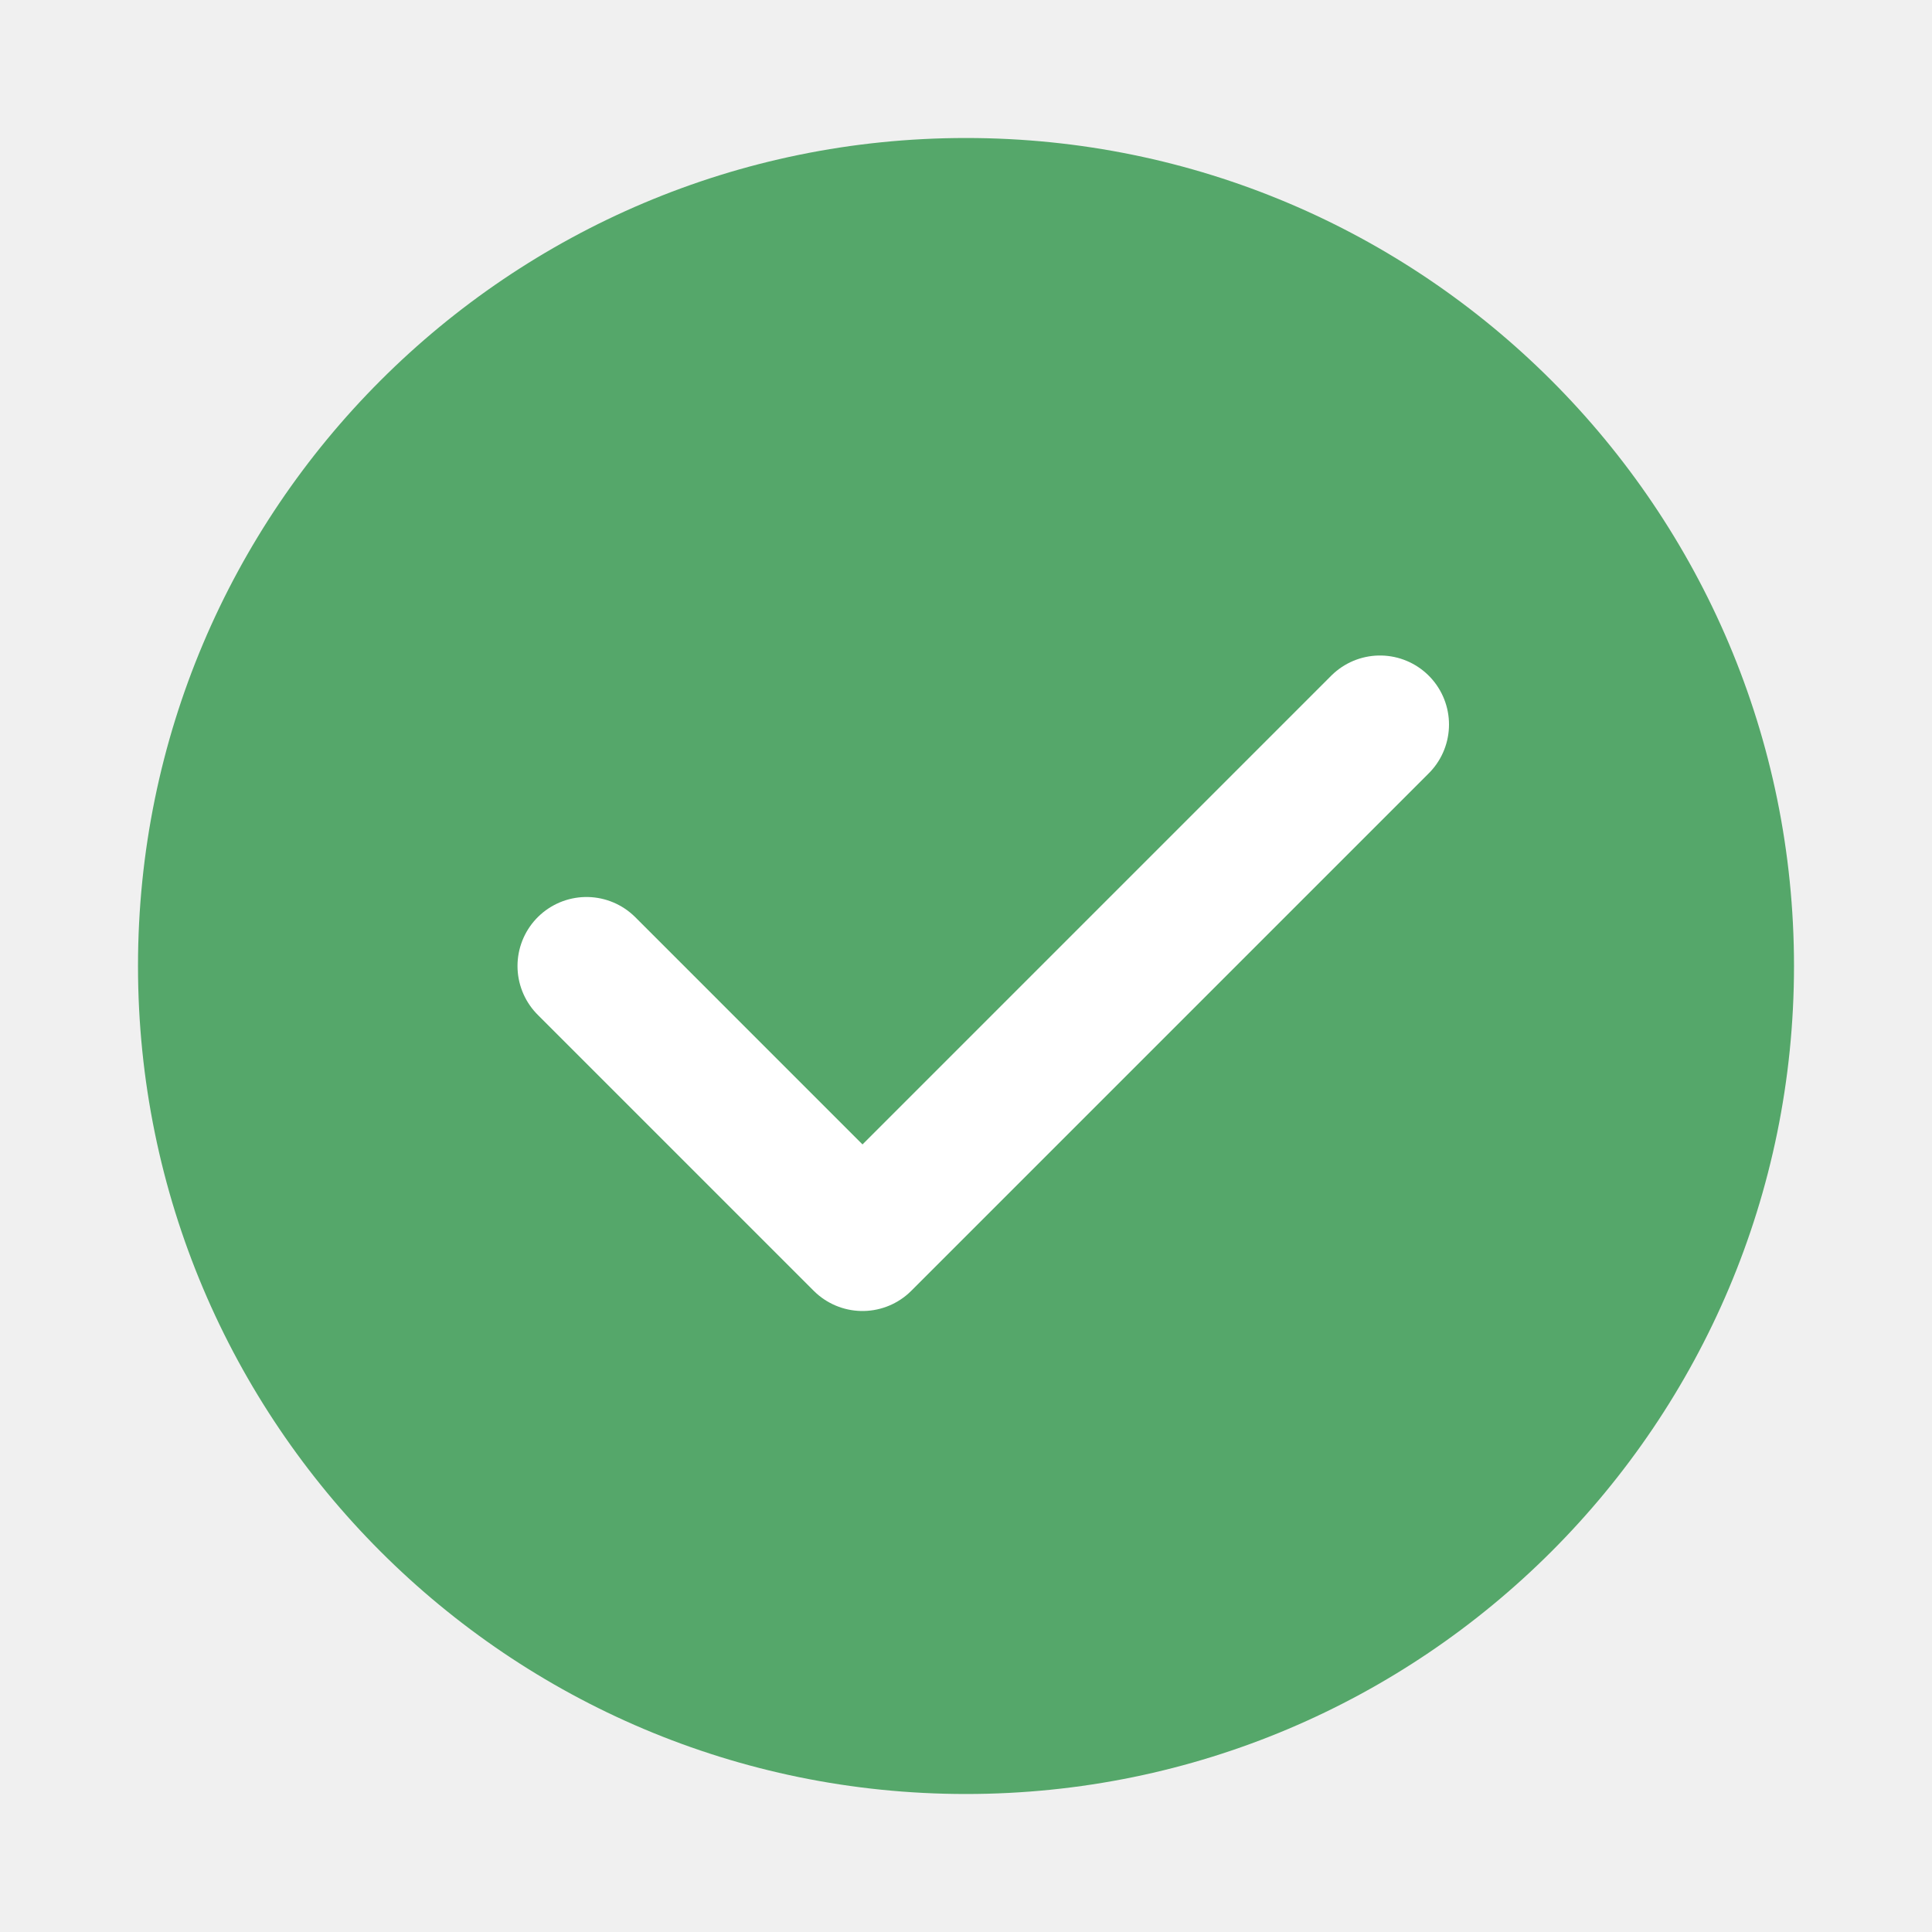
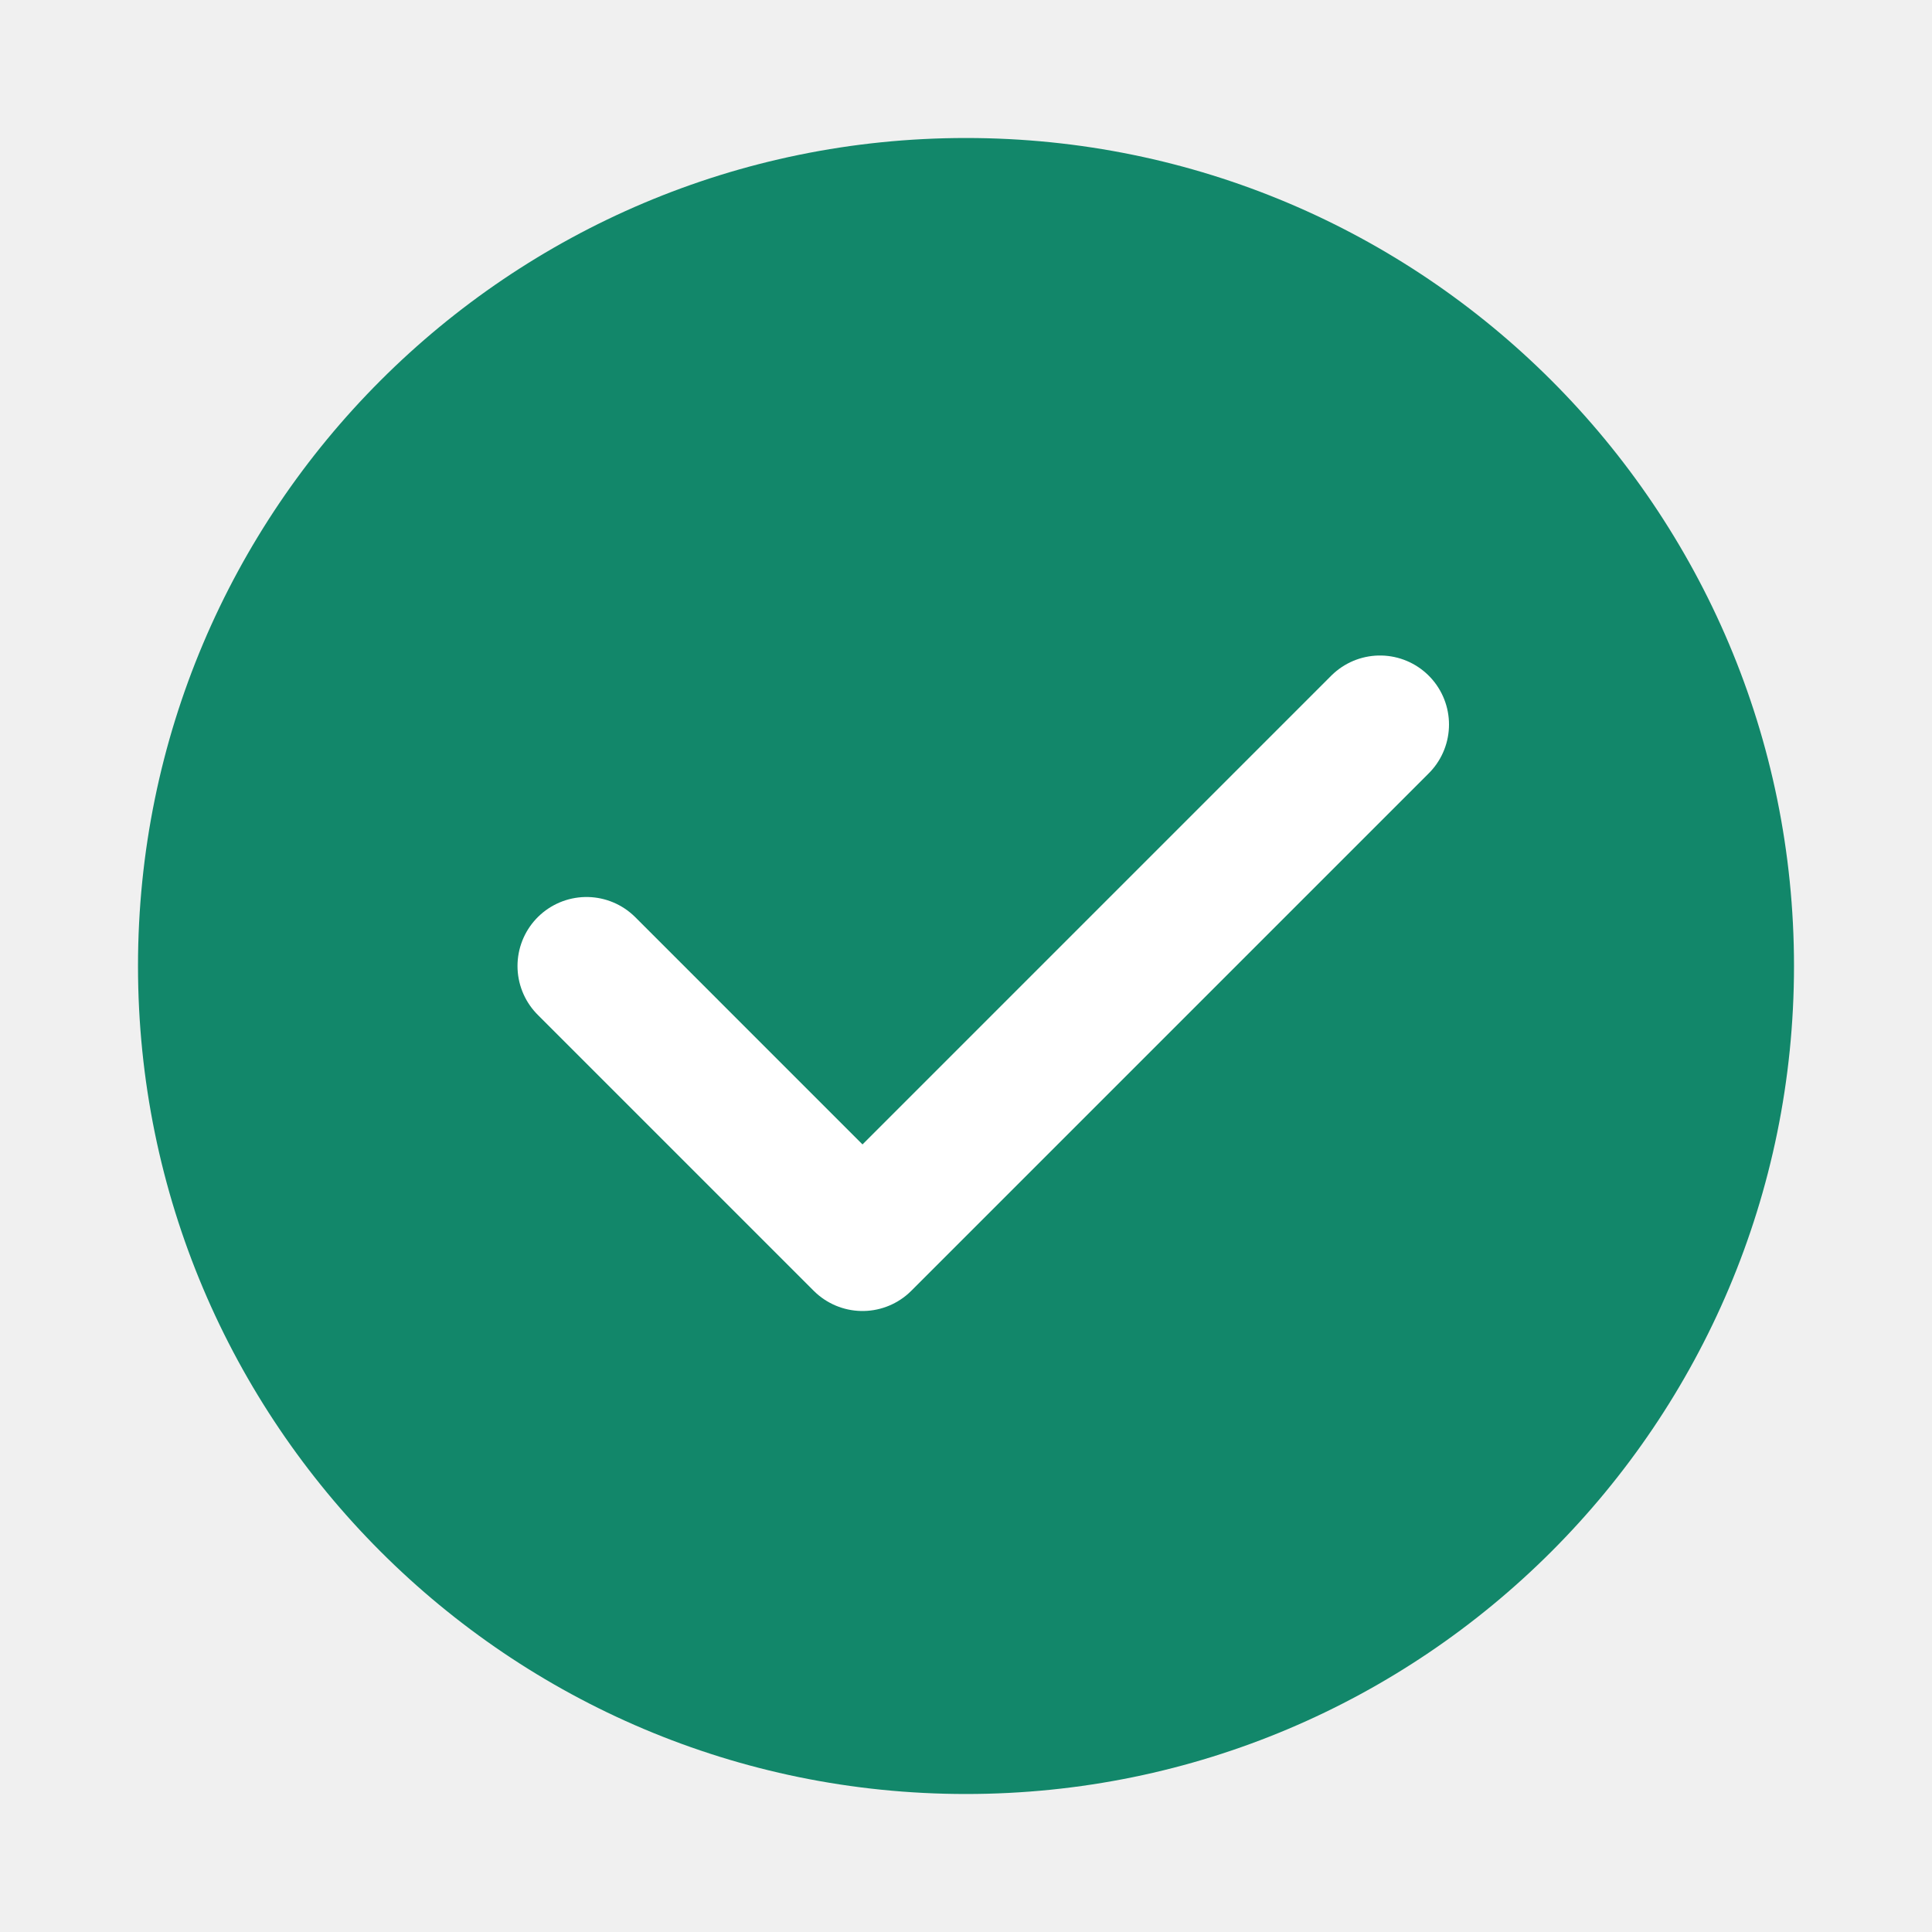
<svg xmlns="http://www.w3.org/2000/svg" width="28" height="28" viewBox="0 0 28 28" fill="none">
-   <circle cx="14" cy="14" r="12" fill="#55A76A" />
+   <circle cx="14" cy="14" r="12" fill="#12876A" />
  <path d="M20 10.5L12.5 18L8.5 14" stroke="white" stroke-width="2" stroke-linecap="round" stroke-linejoin="round" />
</svg>
